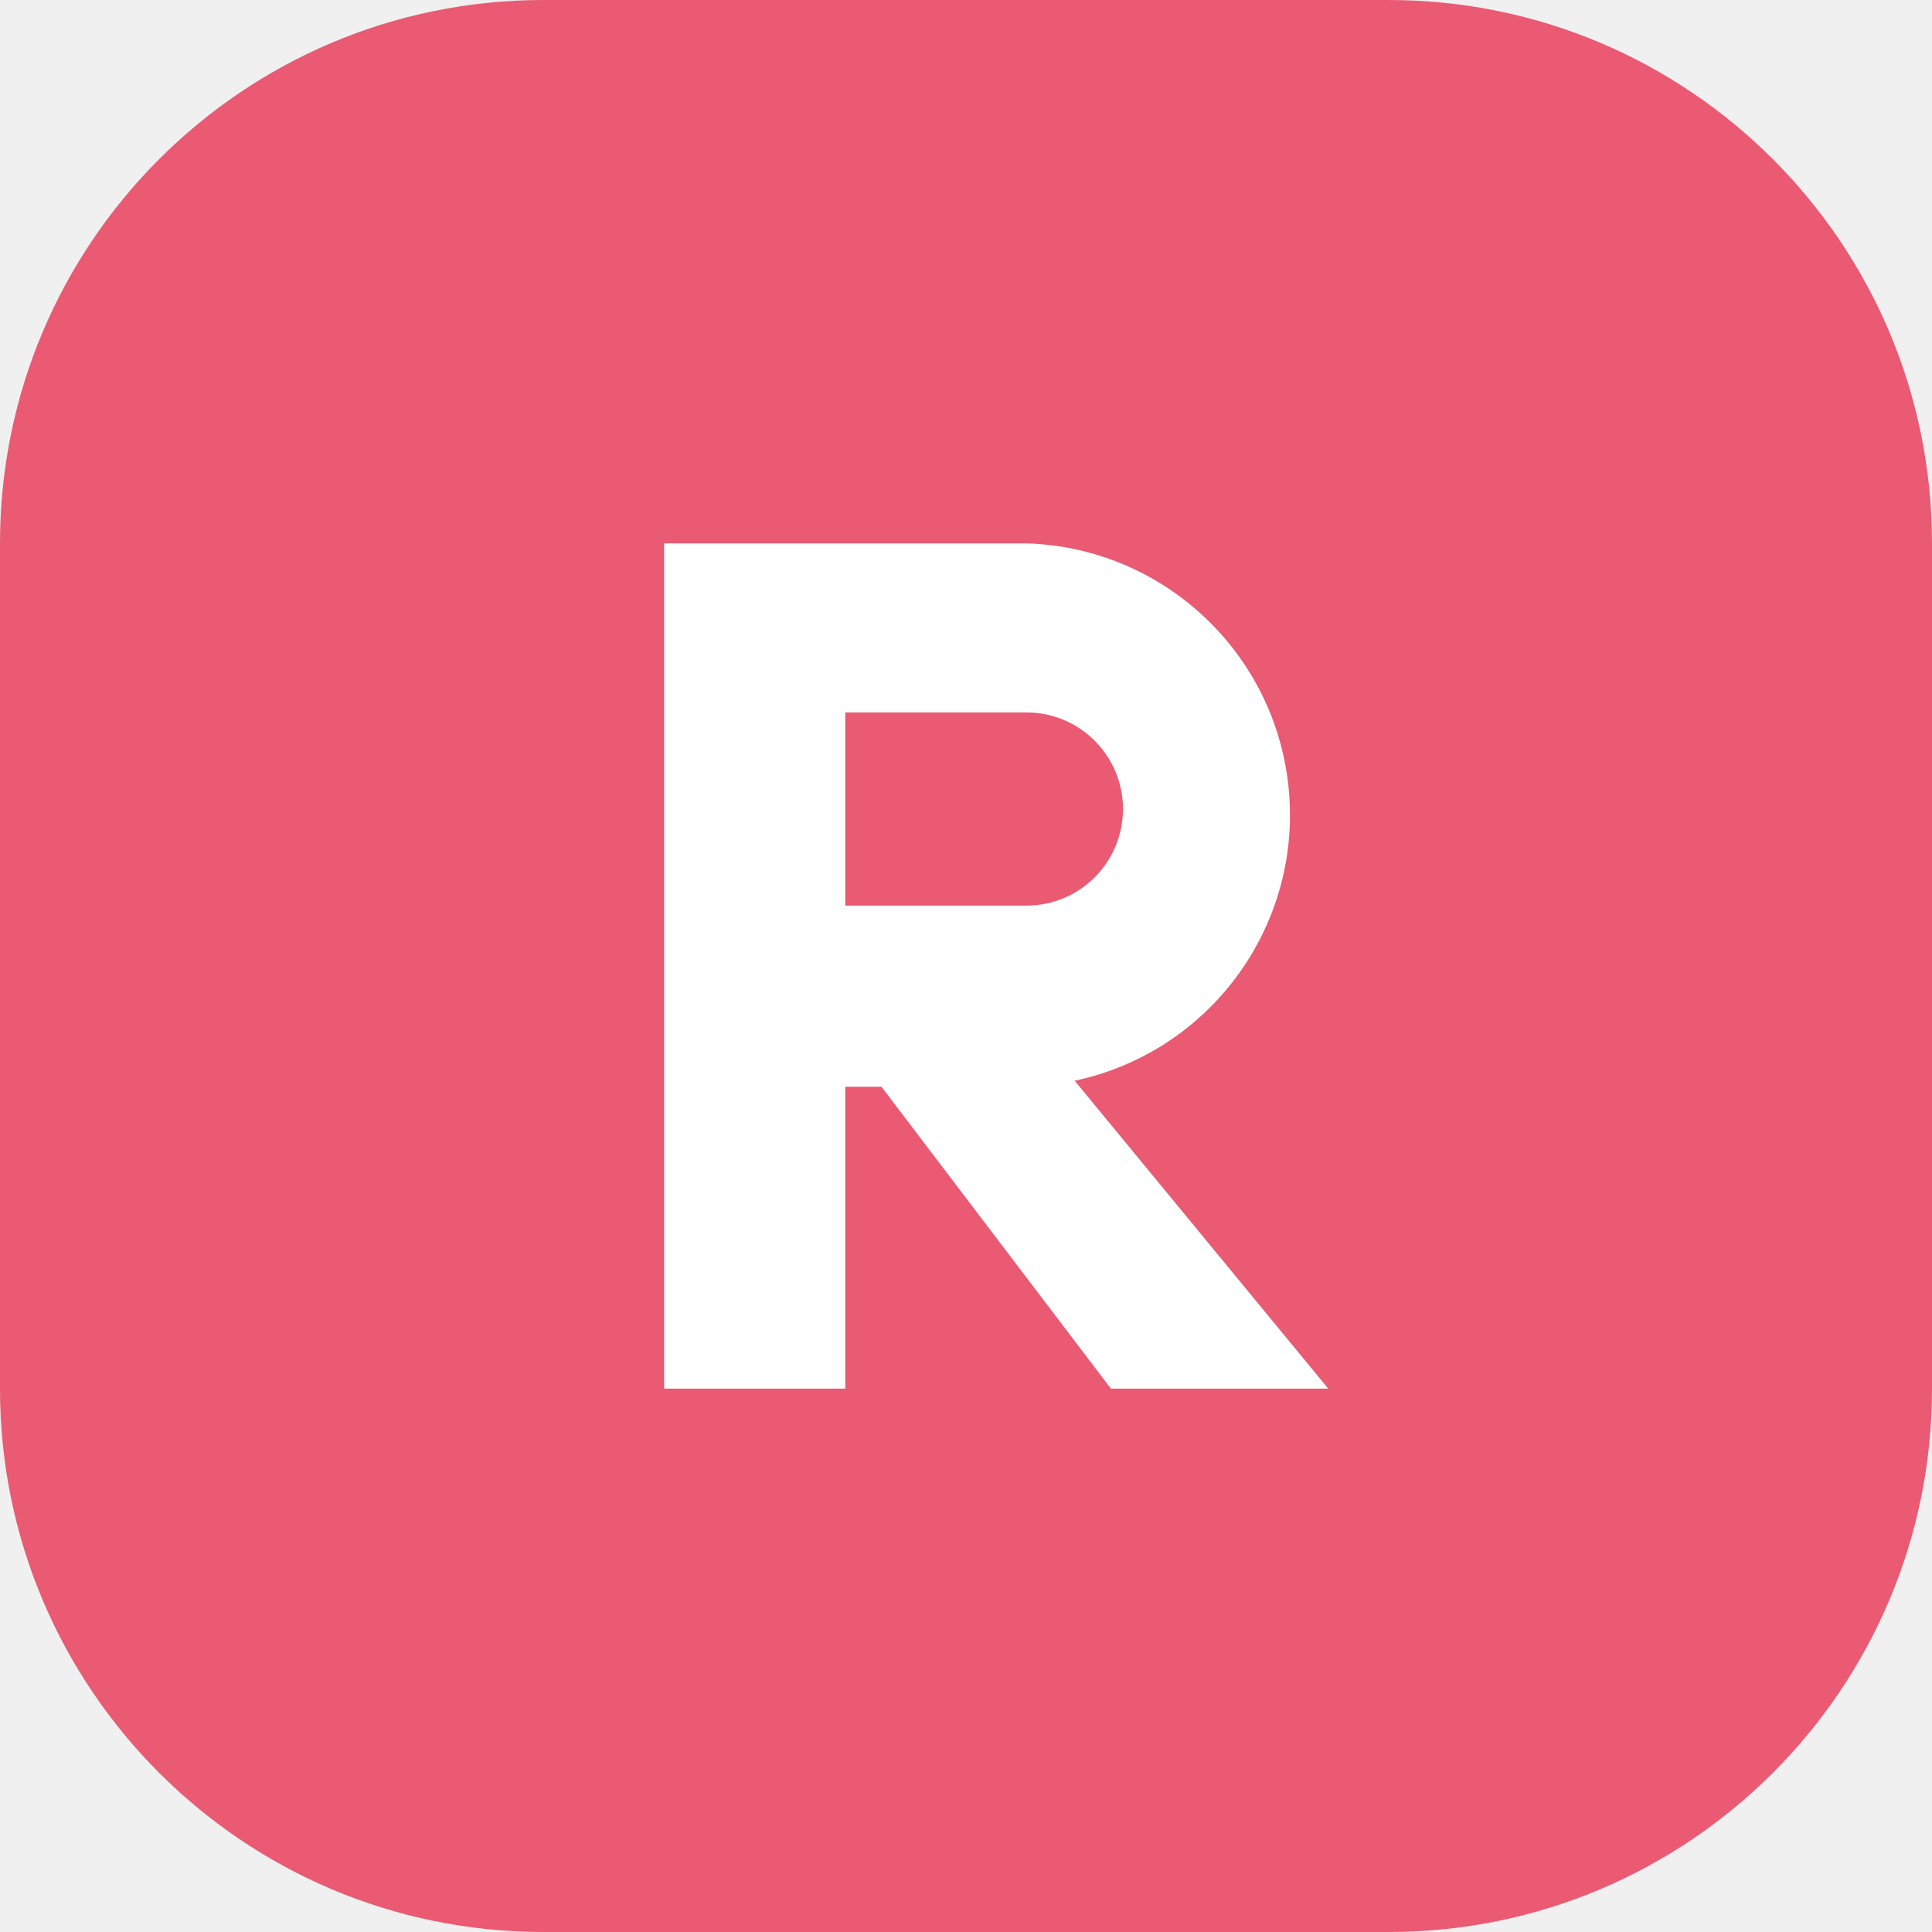
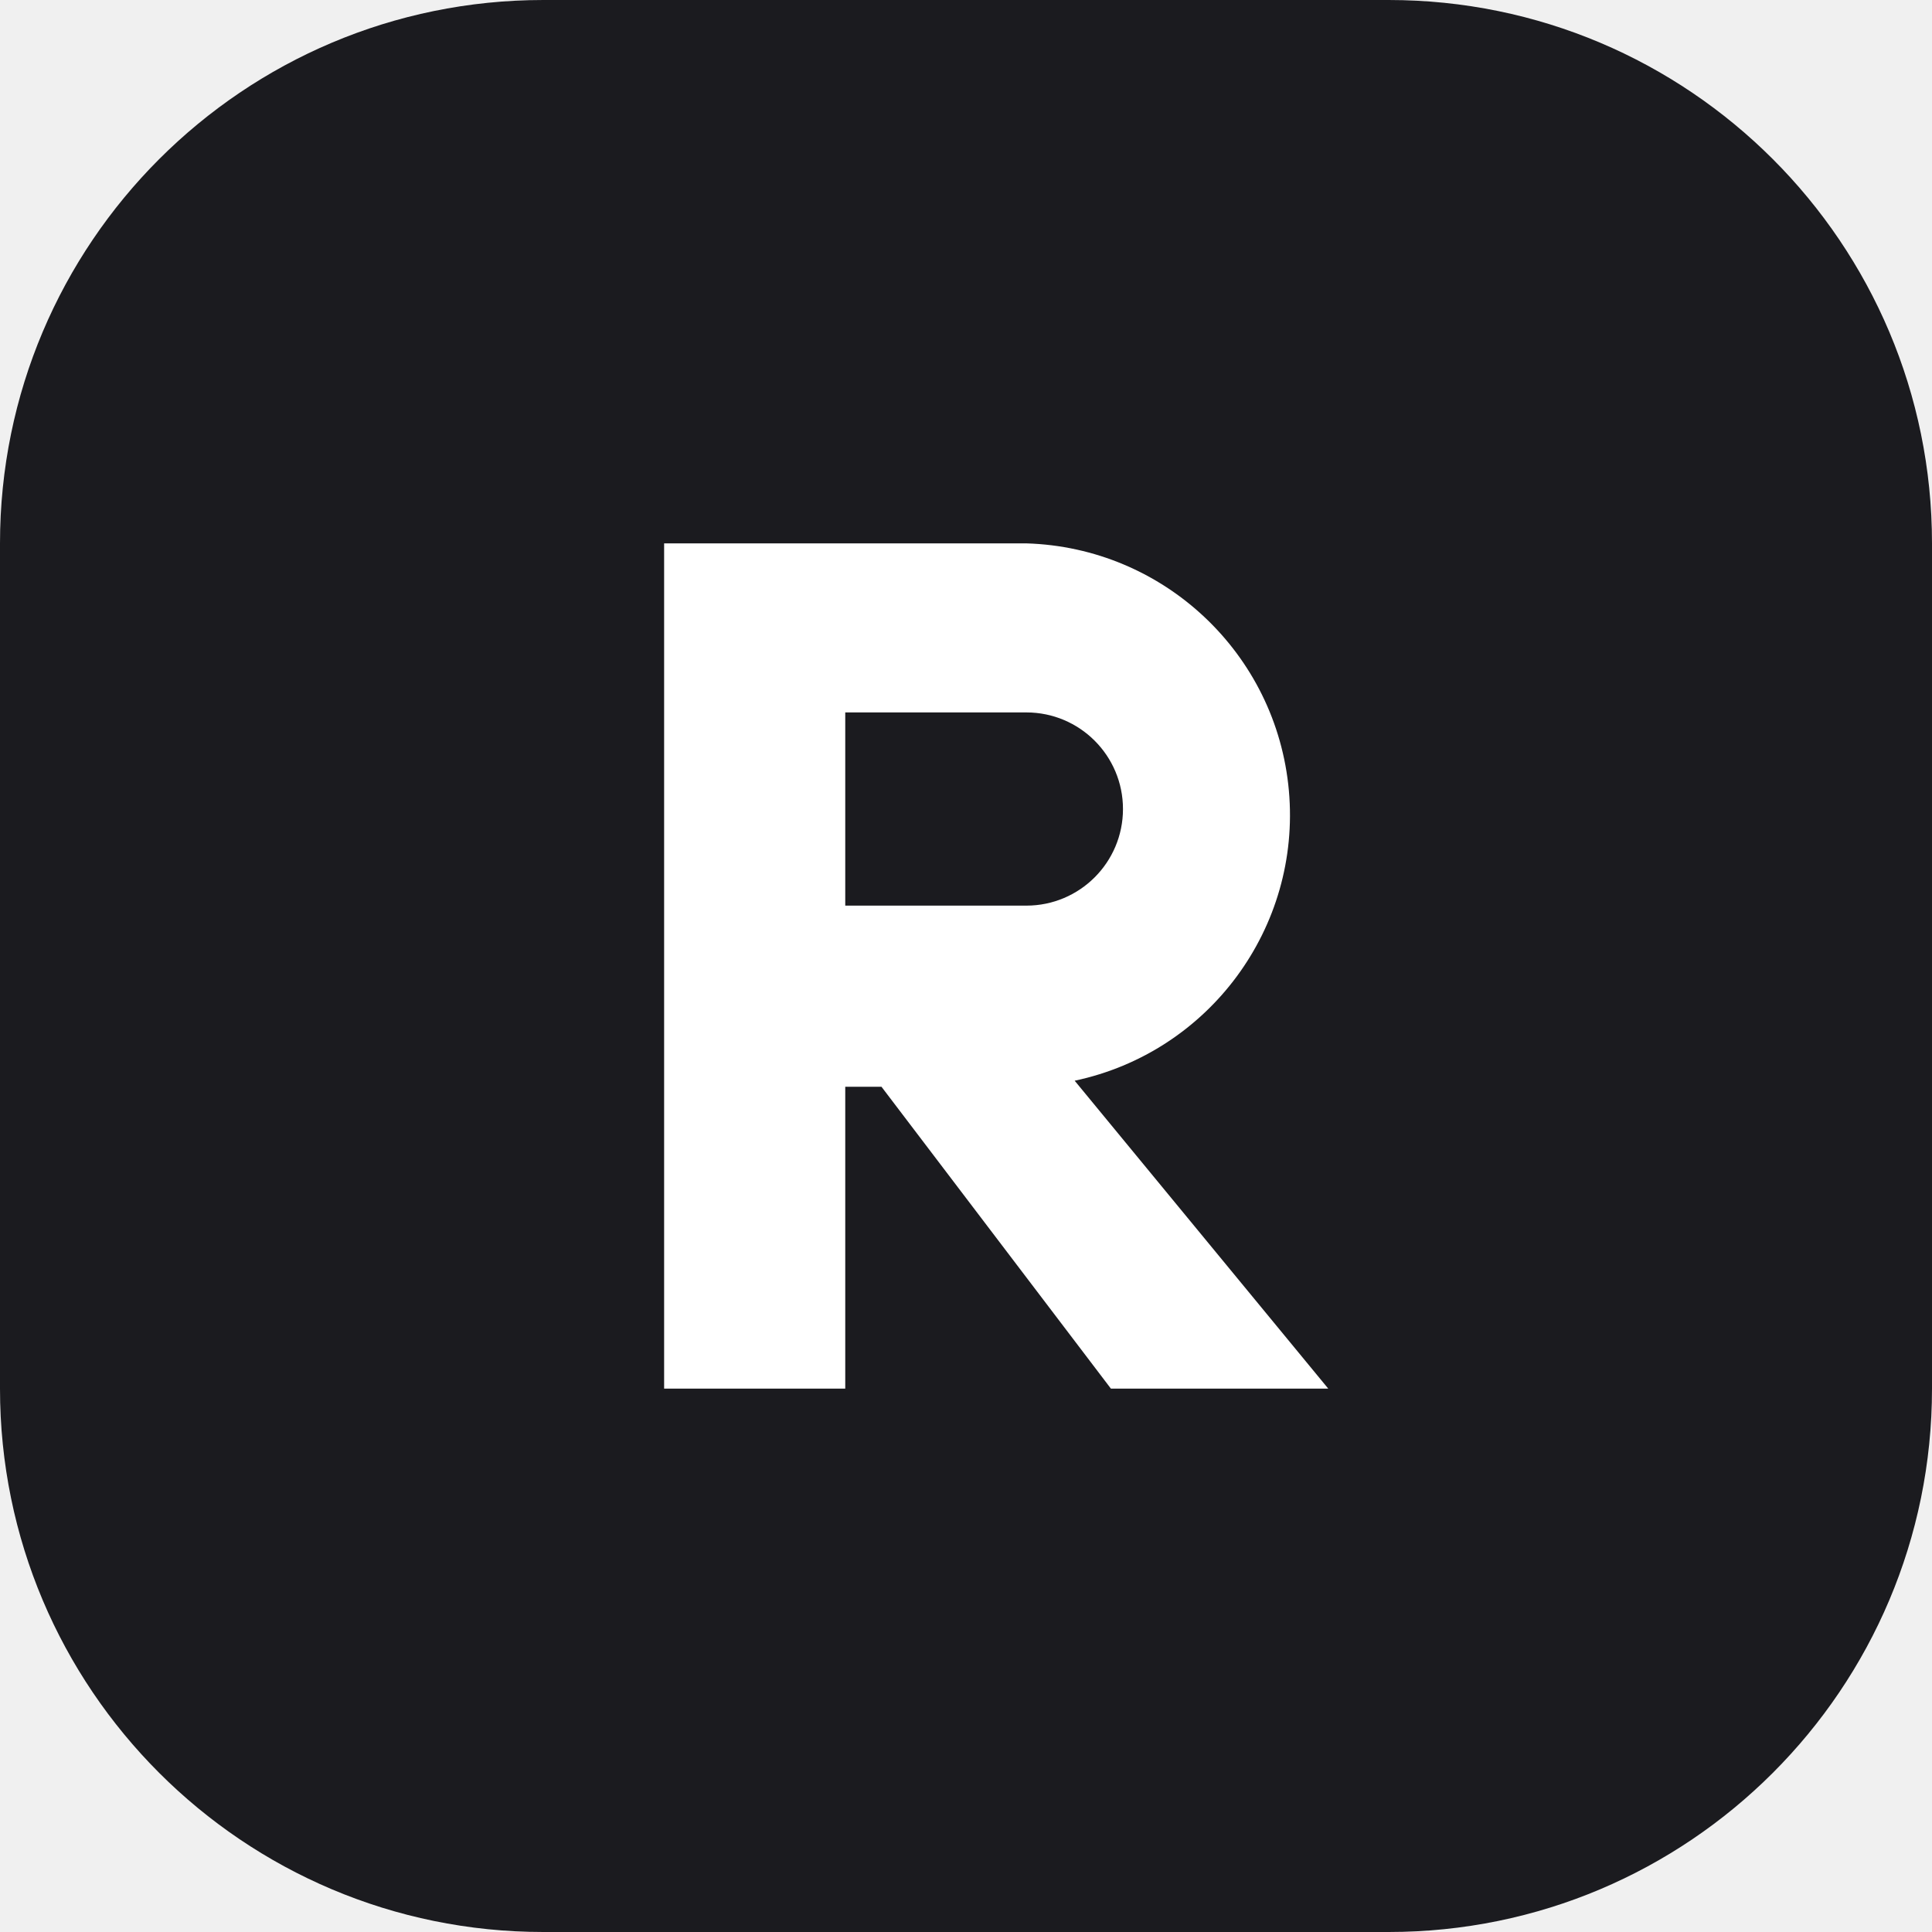
<svg xmlns="http://www.w3.org/2000/svg" viewBox="0 0 32 32">
-   <rect width="32" height="32" rx="9" fill="#EA5A72" />
+   <rect width="32" height="32" rx="9" fill="#1B1B1F" />
  <path d="M11 23V9h6a4.5 4.5 0 0 1 .8 8.9L22 23h-3.6l-3.8-5H14v5z M14 15h3a1.6 1.6 0 0 0 0-3.2h-3z" fill="#fff" />
</svg>
